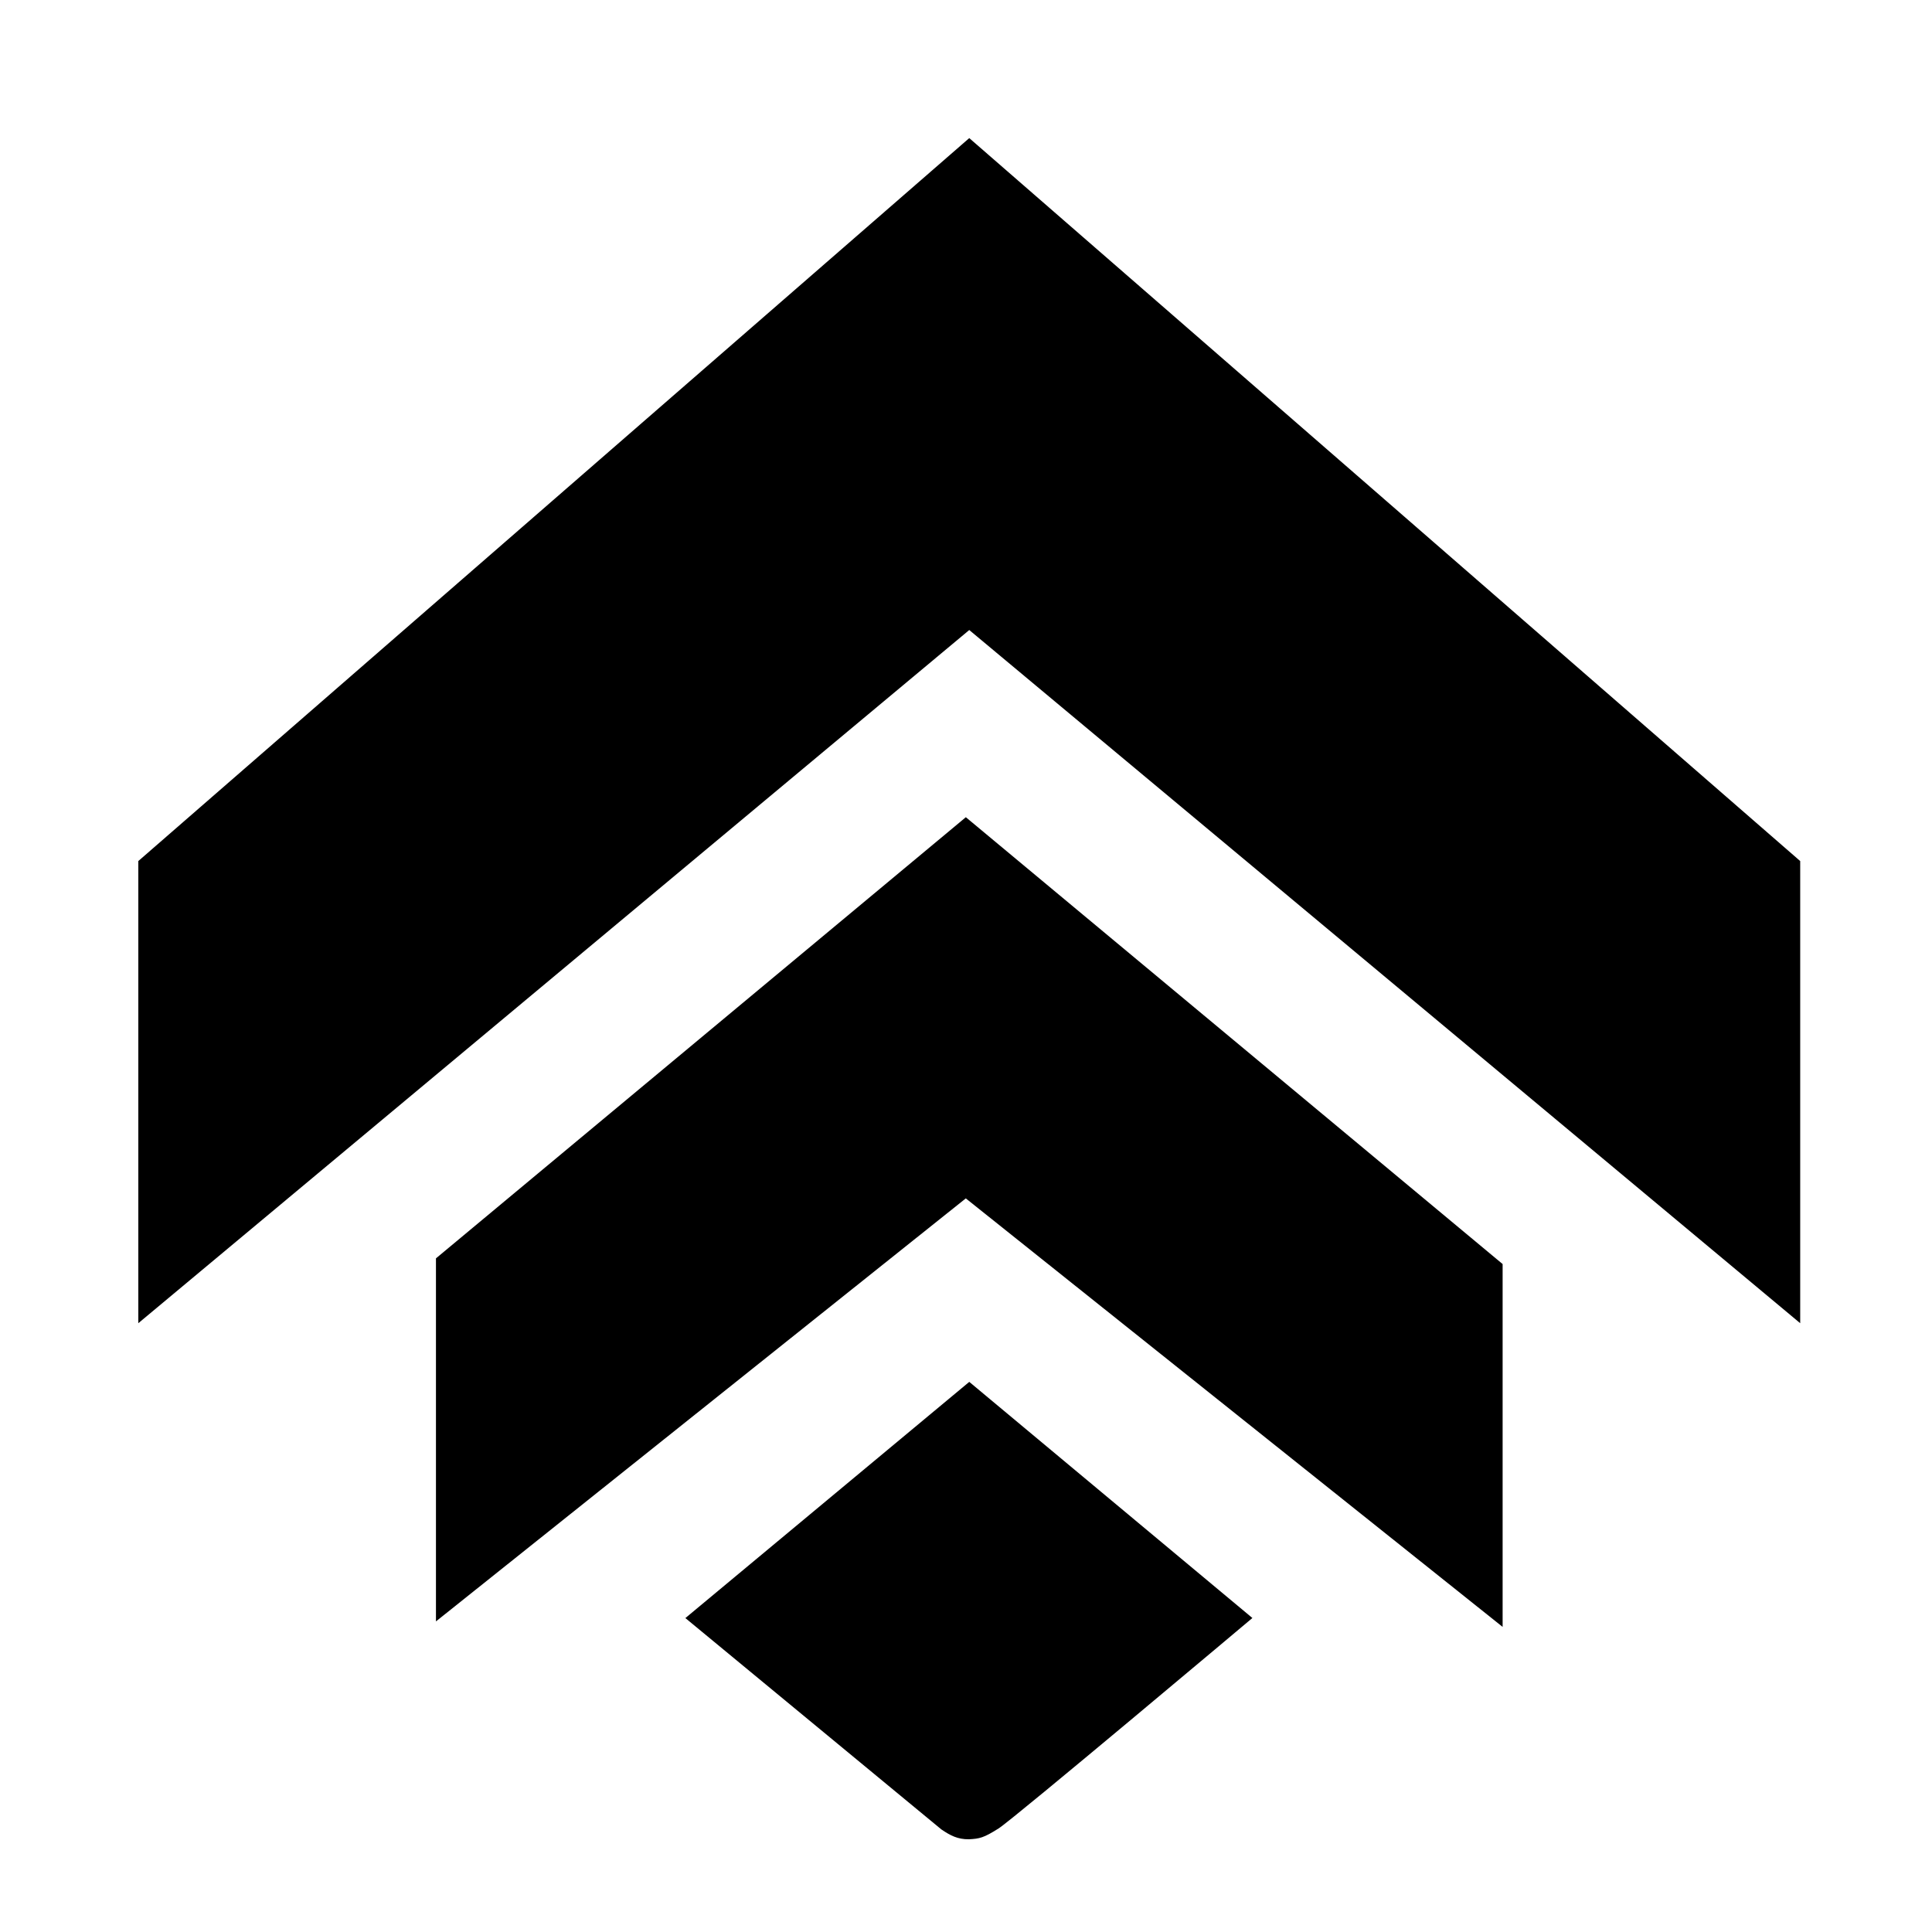
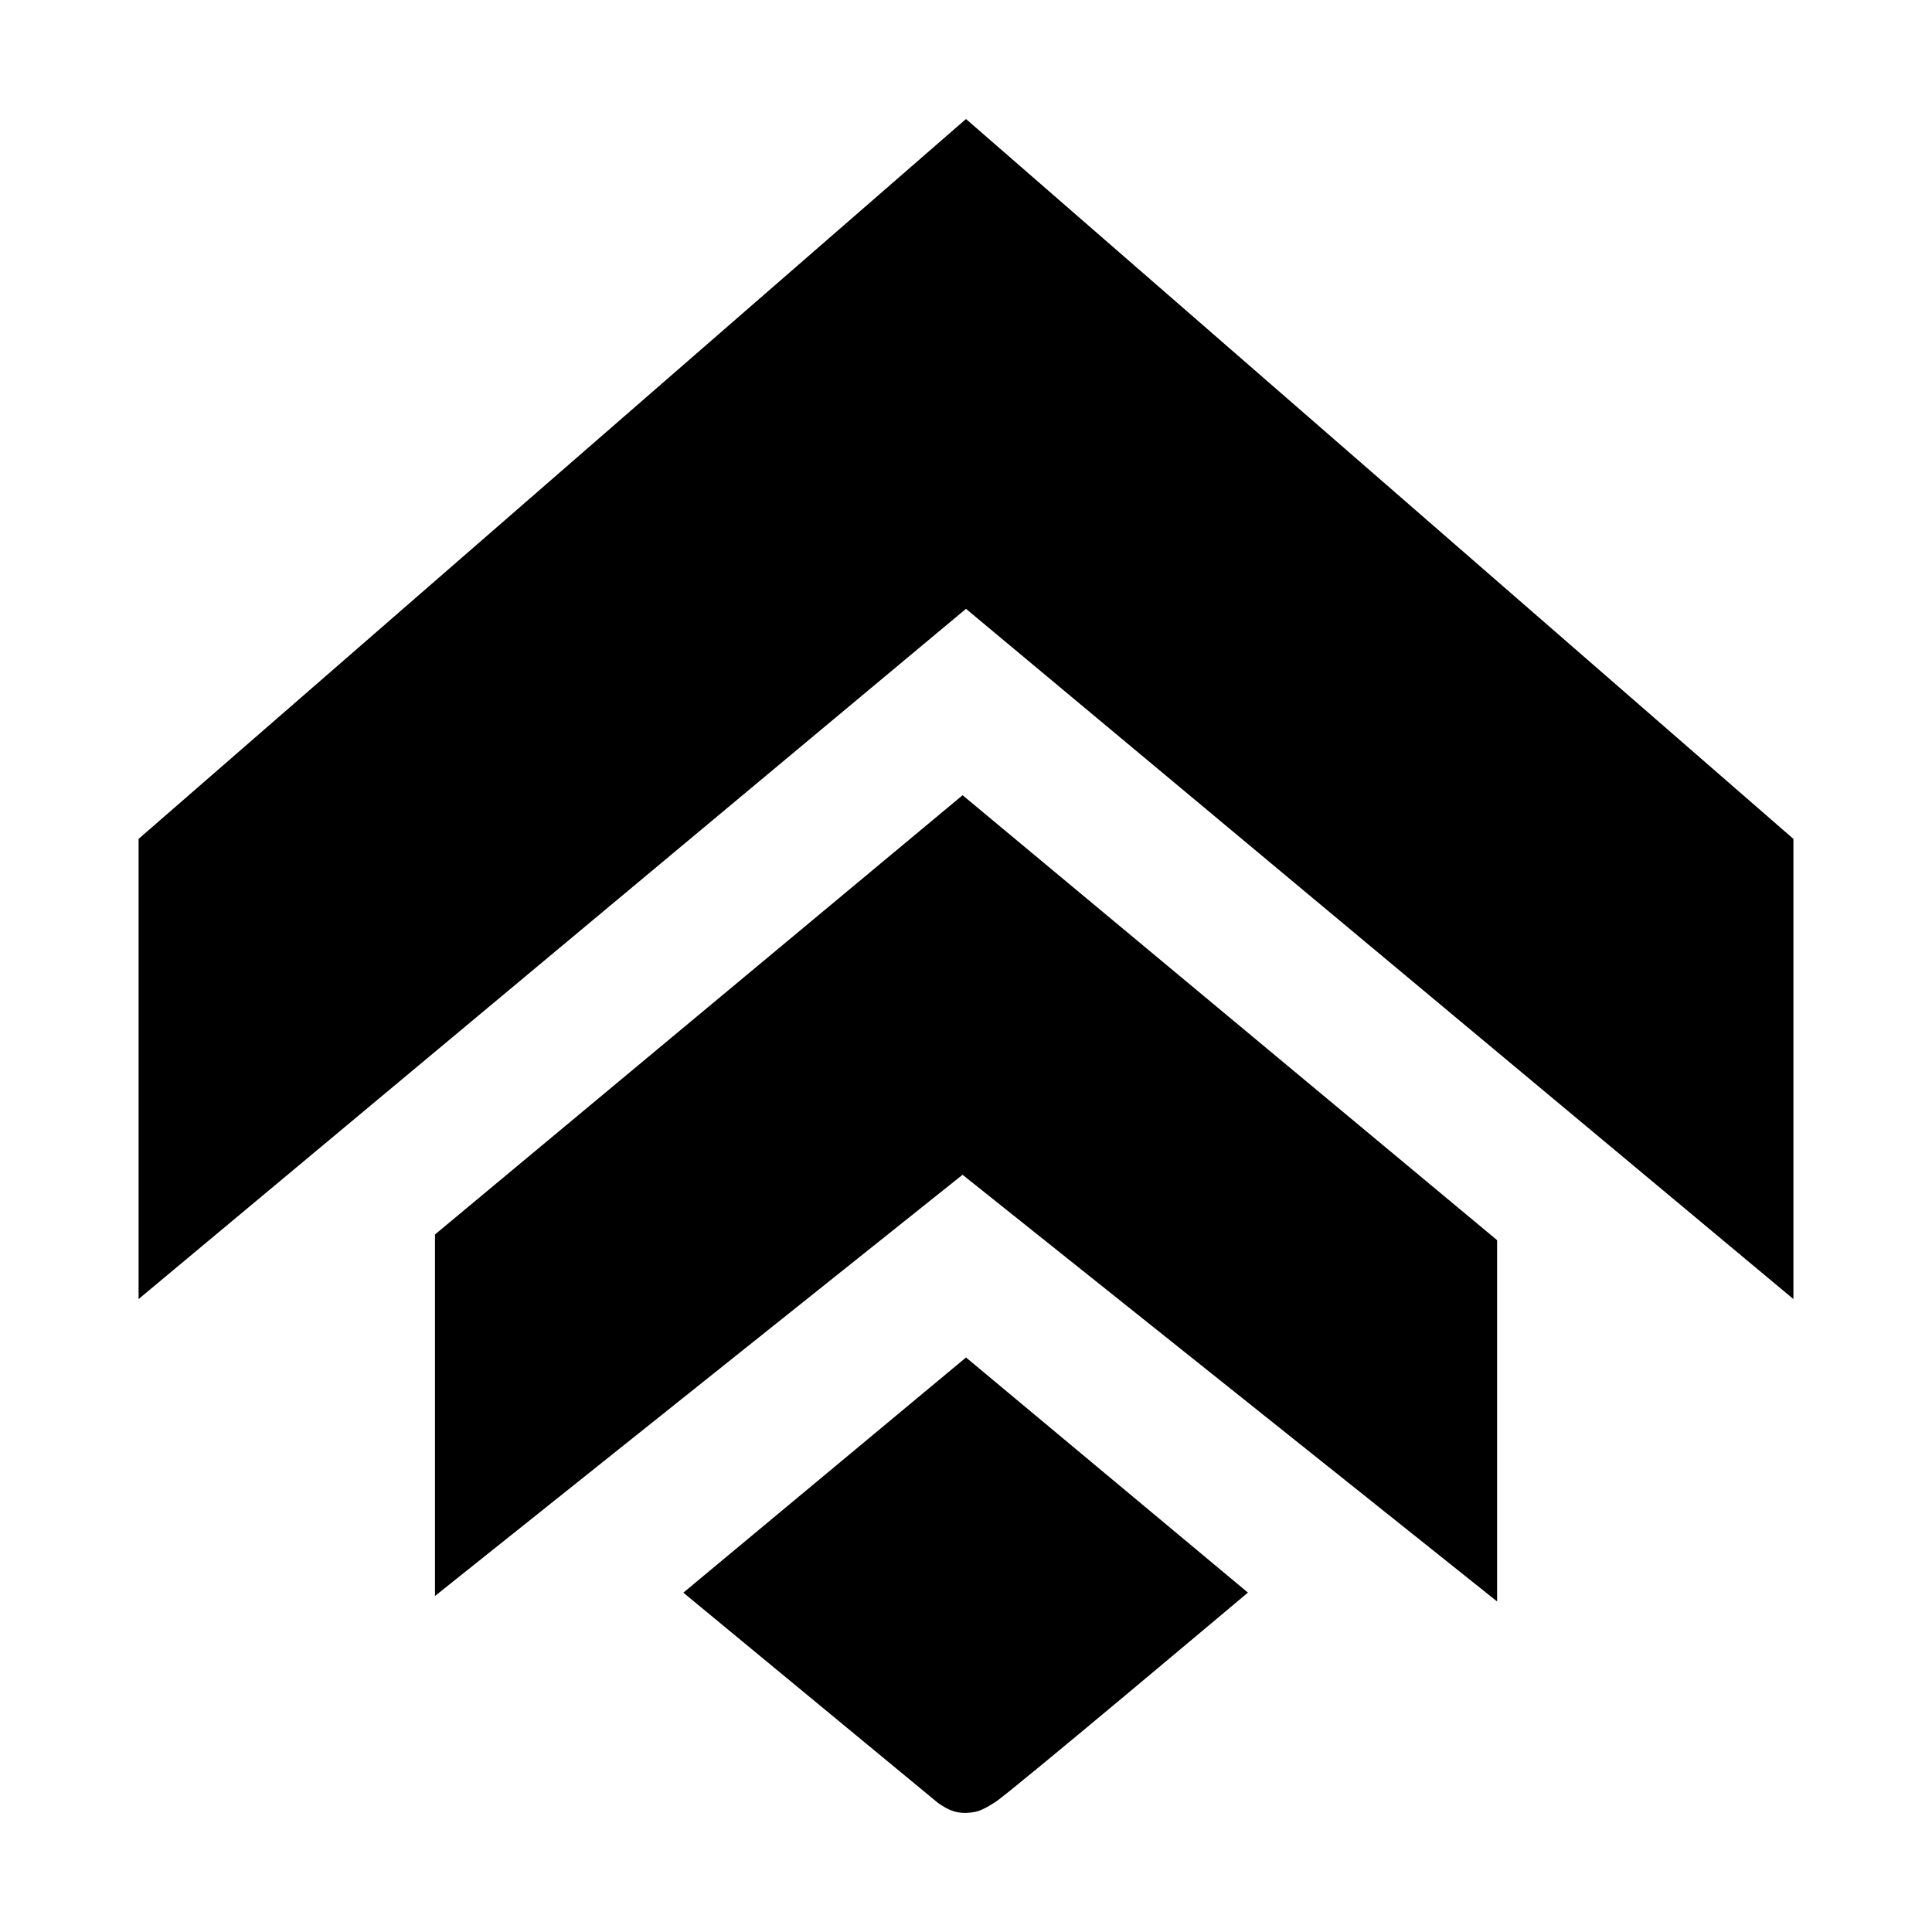
- <svg xmlns="http://www.w3.org/2000/svg" version="1.1" viewBox="-2.039 1.424 28.482 28.482">
+ <svg xmlns="http://www.w3.org/2000/svg" version="1.1" viewBox="-2.052 1.698 28.604 28.604">
  <path fill="currentColor" d="M12.25 3.46l12.25 10.658v6.813l-12.25-10.219-12.25 10.219v-6.813l12.25-10.658zM12.199 13.472l-7.811 6.503v5.352l7.811-6.236 7.914 6.317v-5.349l-7.914-6.588zM12.25 21.796l-4.185 3.482 3.774 3.116c0.131 0.089 0.241 0.147 0.405 0.145 0.157-0.008 0.218-0.020 0.439-0.16s3.741-3.102 3.741-3.102l-4.175-3.482z" />
</svg>
